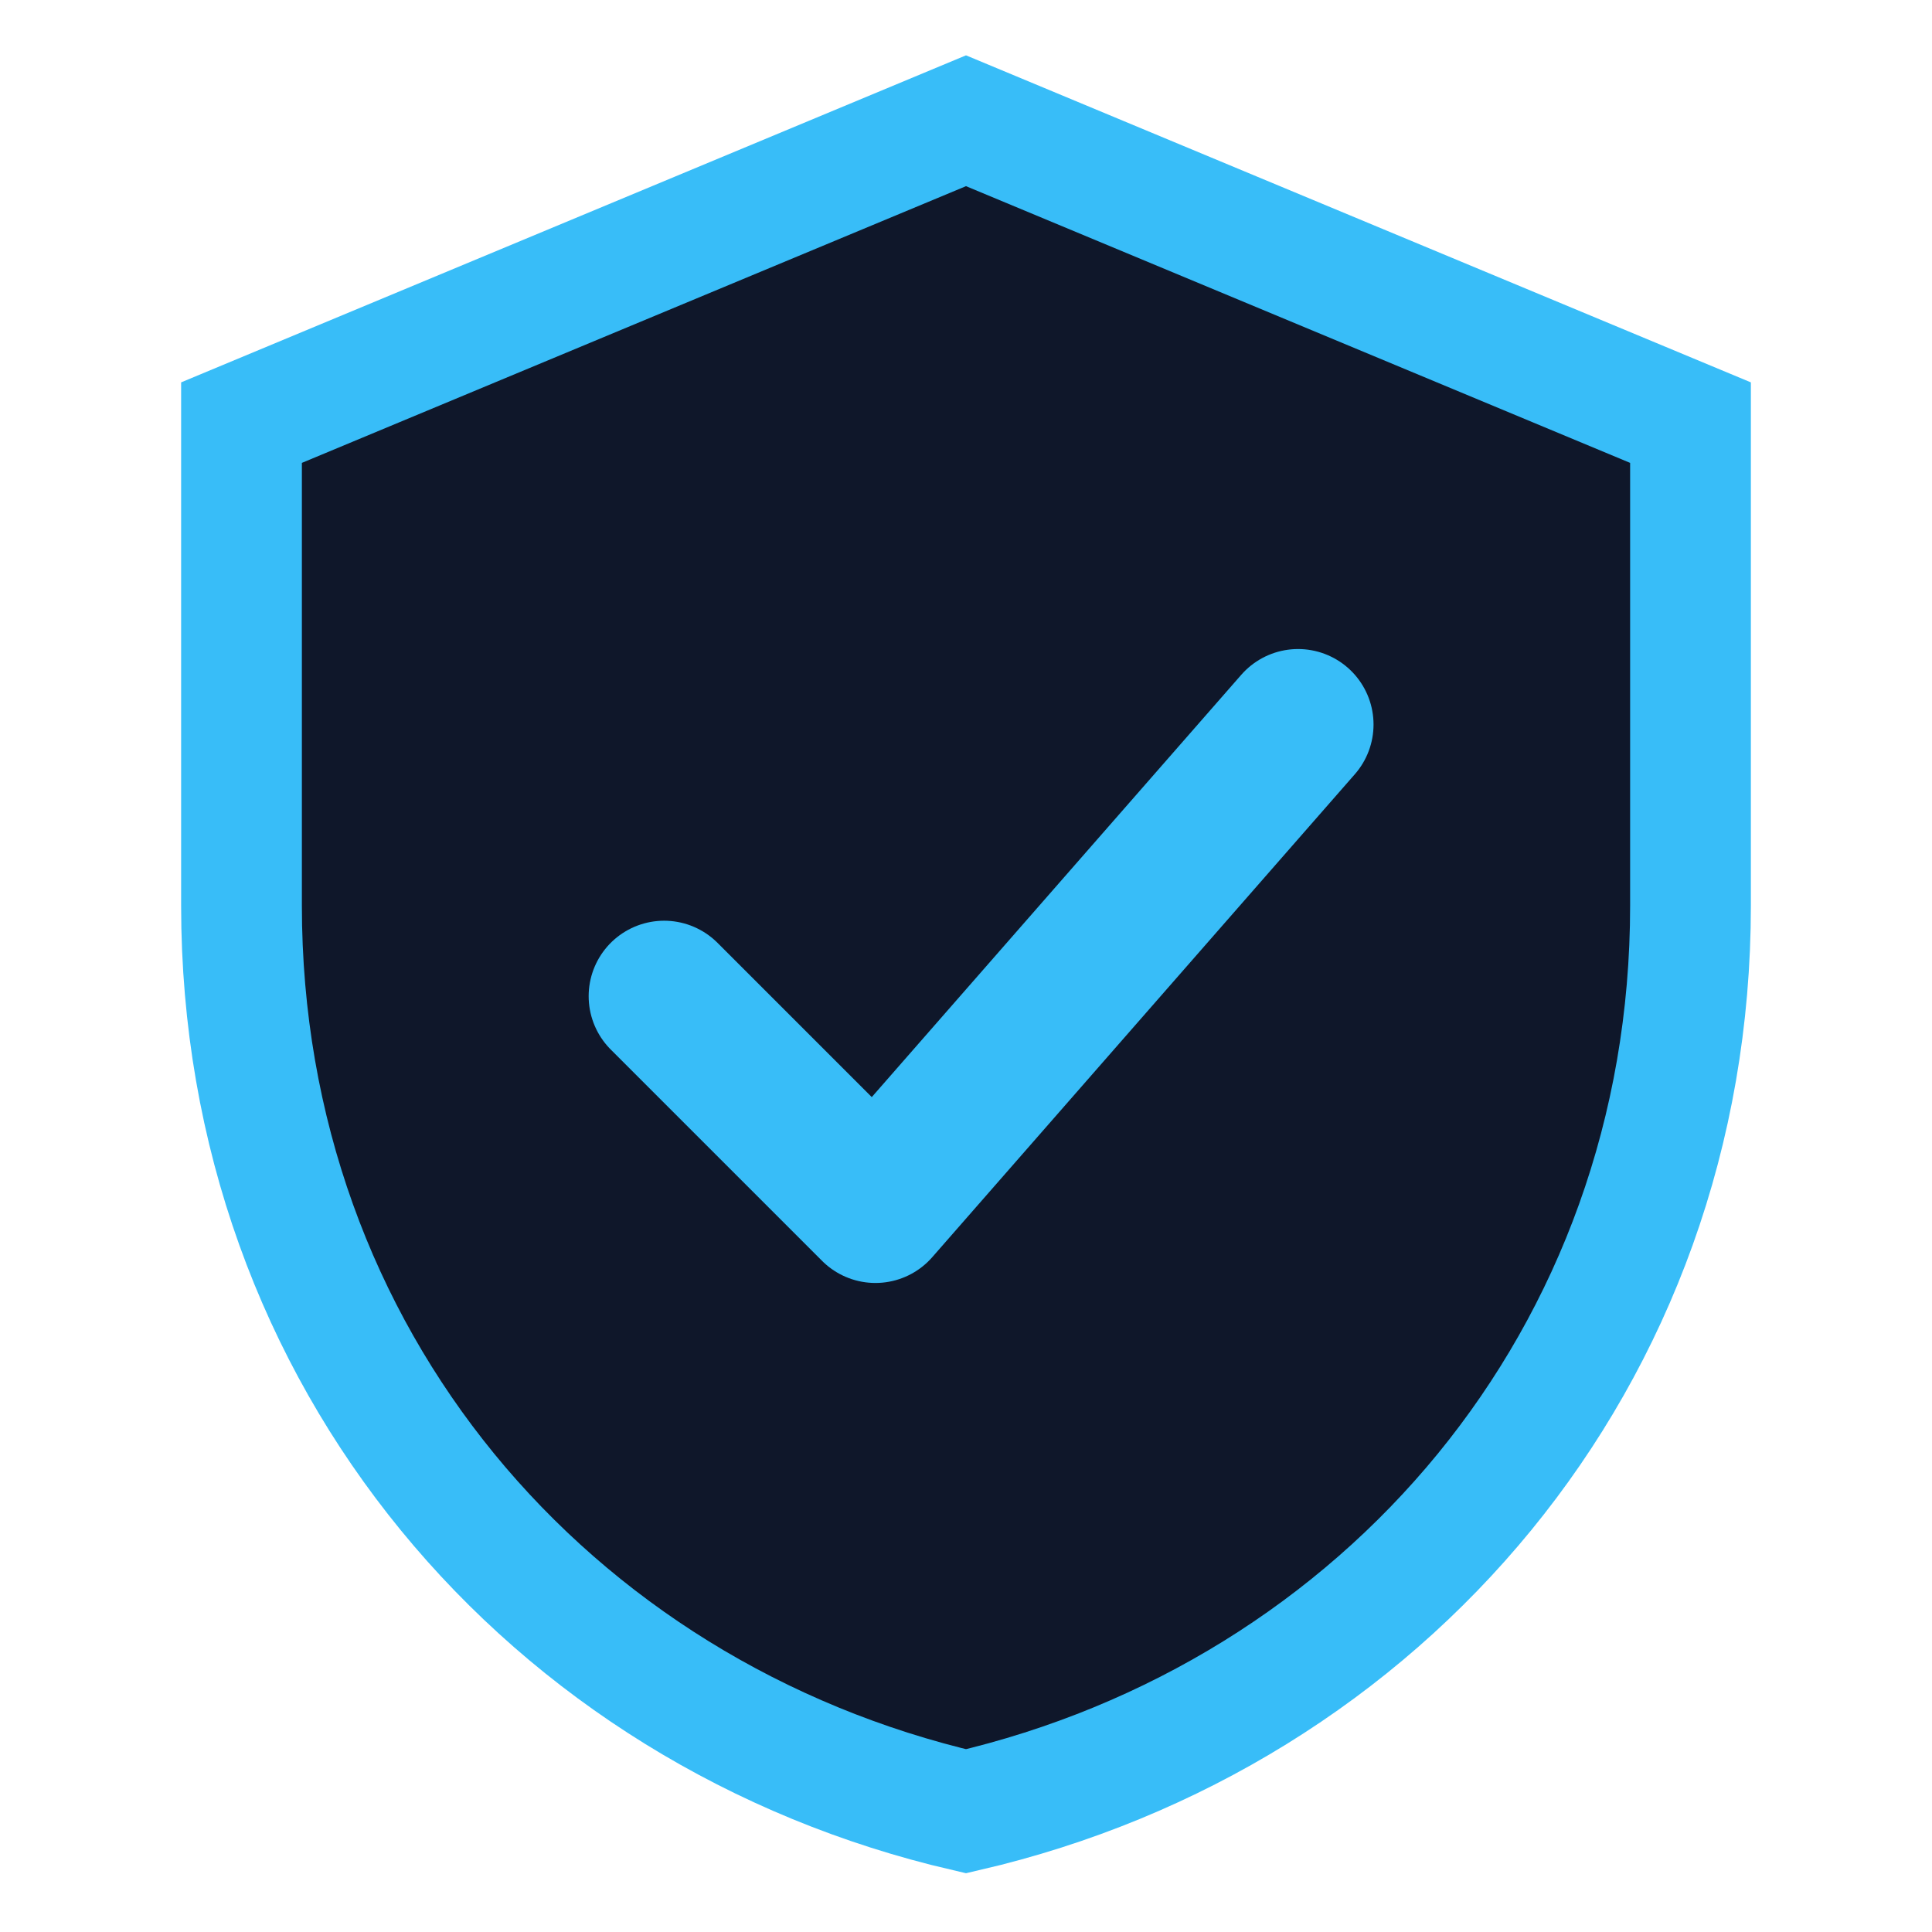
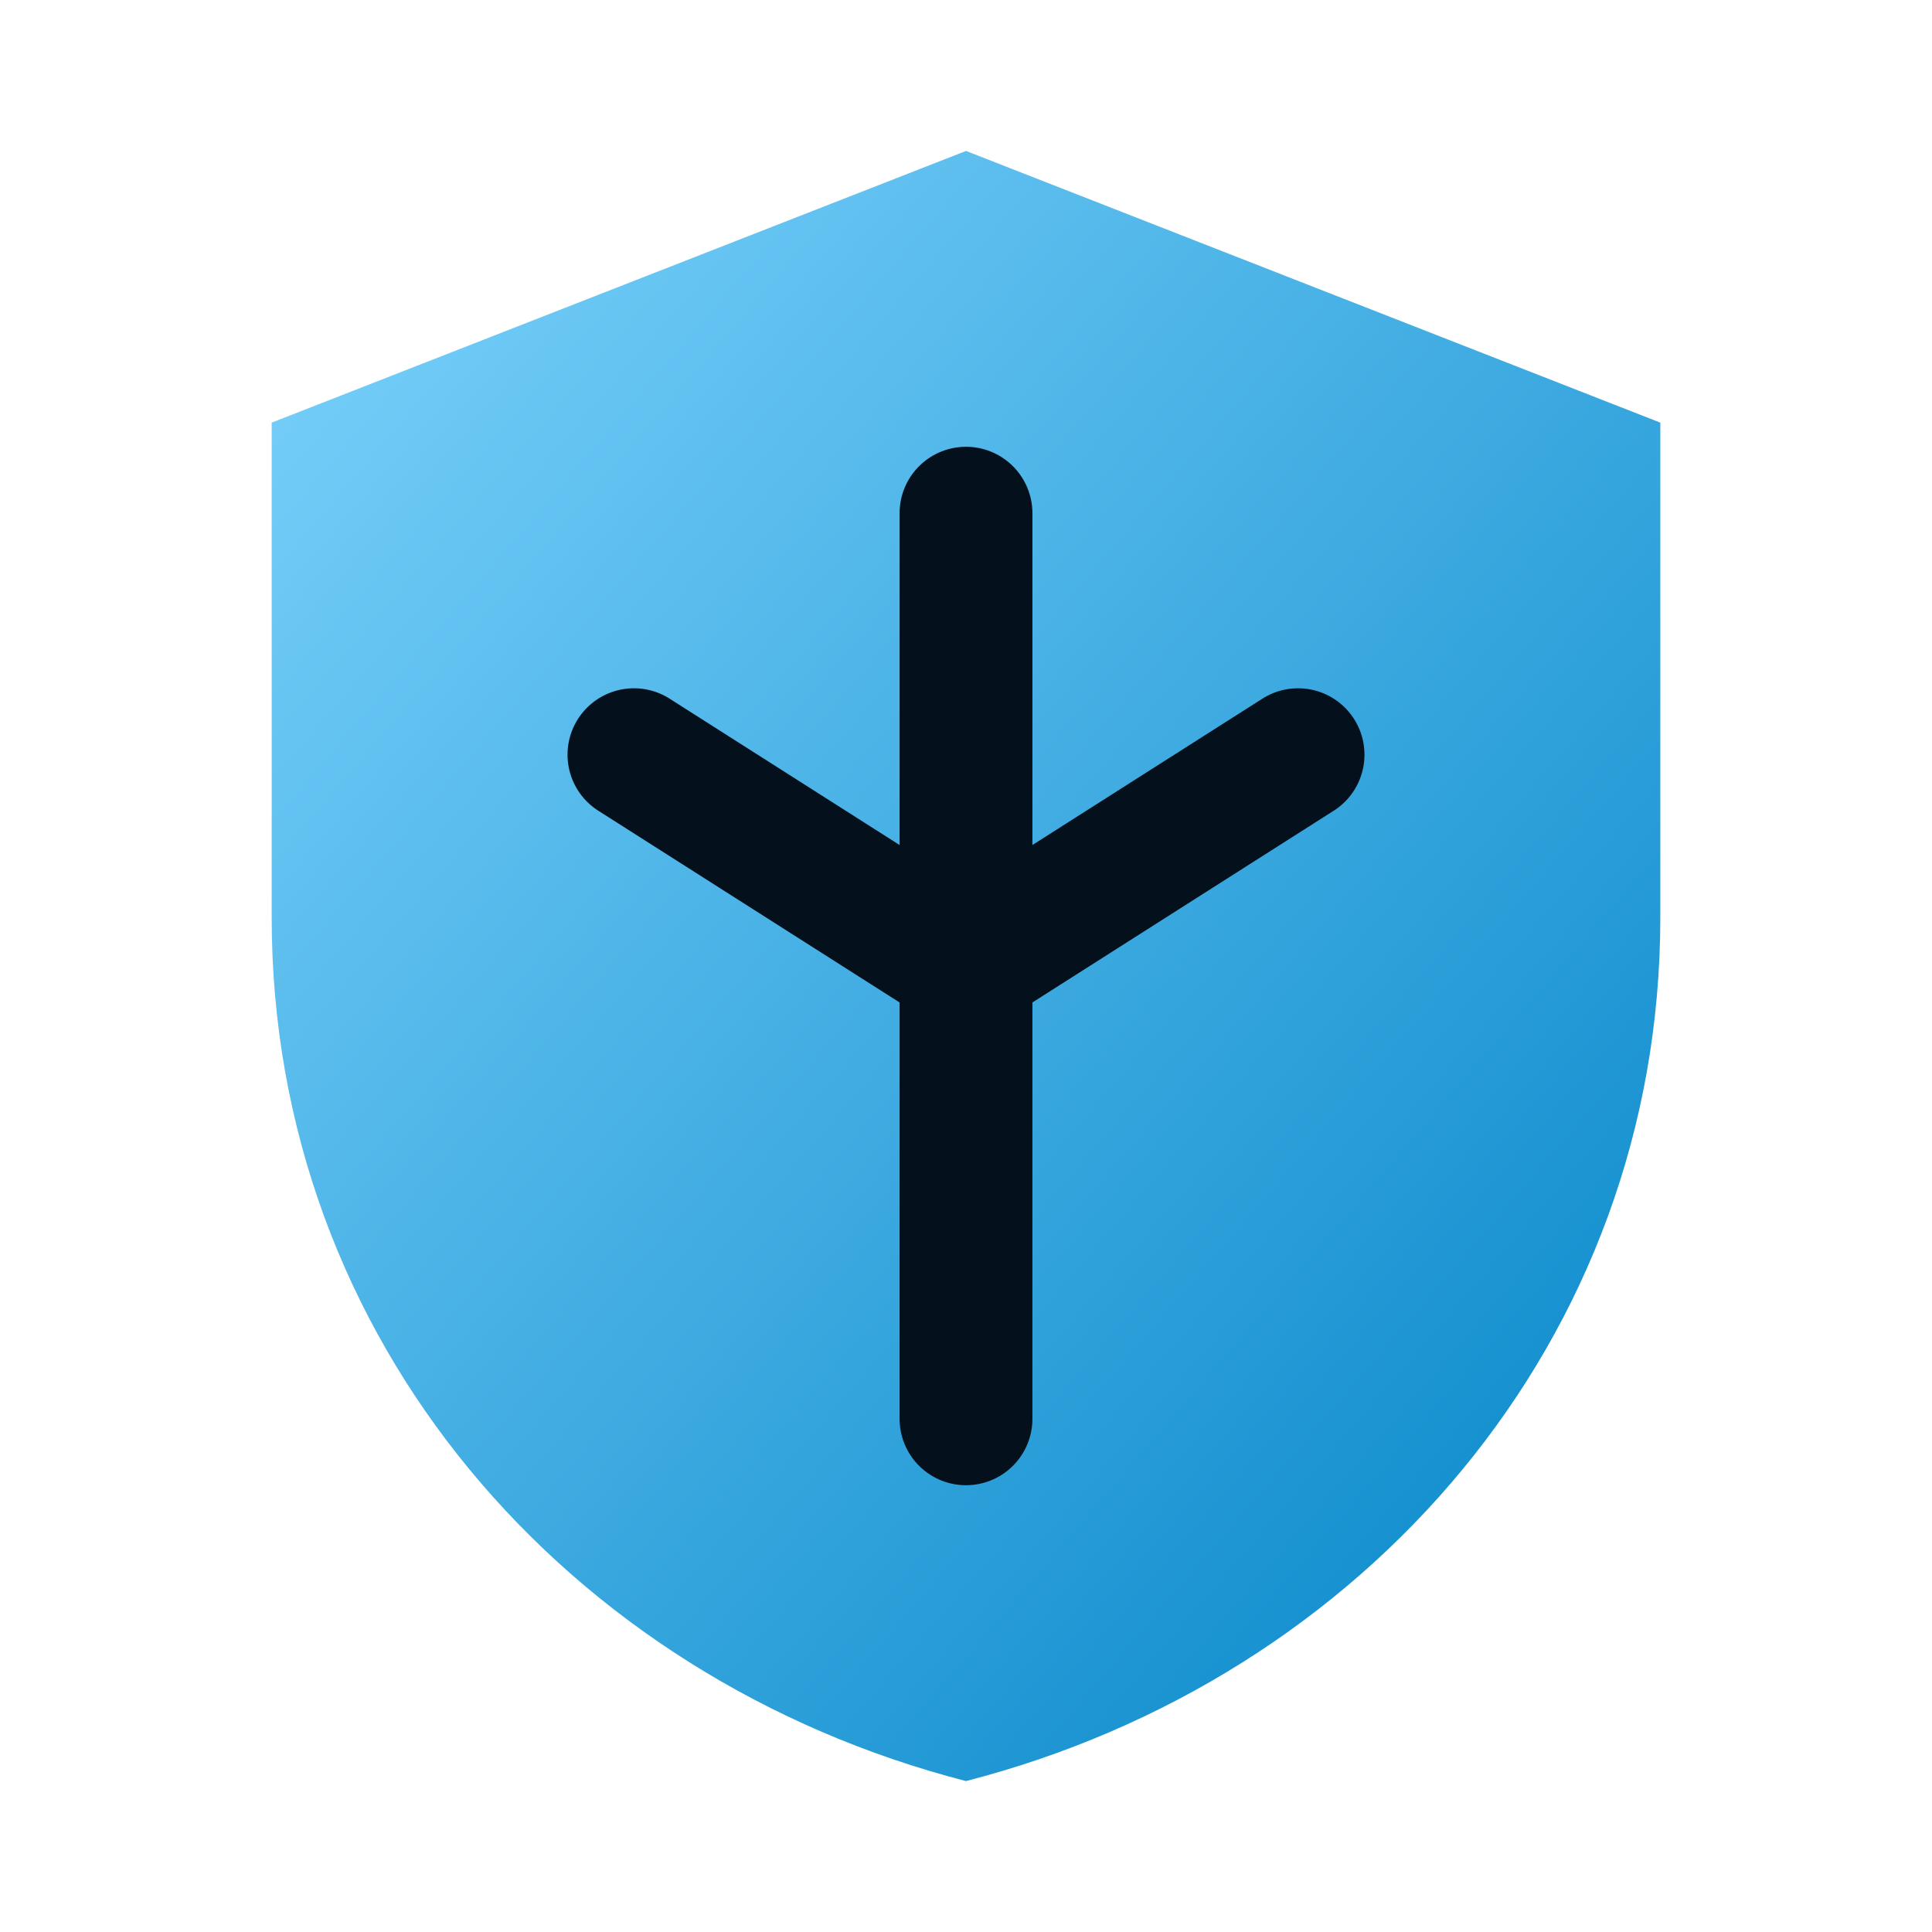
<svg xmlns="http://www.w3.org/2000/svg" viewBox="0 0 32 32">
-   <path d="M16 2 4 7v8c0 7.5 5.1 13.4 12 15 6.9-1.6 12-7.5 12-15V7z" fill="#0f172a" stroke="#38bdf8" stroke-width="2" />
-   <path d="M11 16.5l3.5 3.5L21.5 12" fill="none" stroke="#38bdf8" stroke-width="2.5" stroke-linecap="round" stroke-linejoin="round" />
+   <defs>
+     <linearGradient id="g" x1="0" y1="0" x2="1" y2="1">
+       <stop offset="0" stop-color="#7dd3fc" />
+       <stop offset="1" stop-color="#0284c7" />
+     </linearGradient>
+   </defs>
+   <path d="M16 2.5 4.5 7v8.2c0 7 4.9 12.6 11.5 14.3 6.6-1.7 11.5-7.3 11.5-14.3V7z" fill="url(#g)" />
+   <path d="M16 8.5v15M10.5 12.5 16 16l5.5-3.5" fill="none" stroke="#04111d" stroke-width="2.2" stroke-linecap="round" stroke-linejoin="round" />
</svg>
